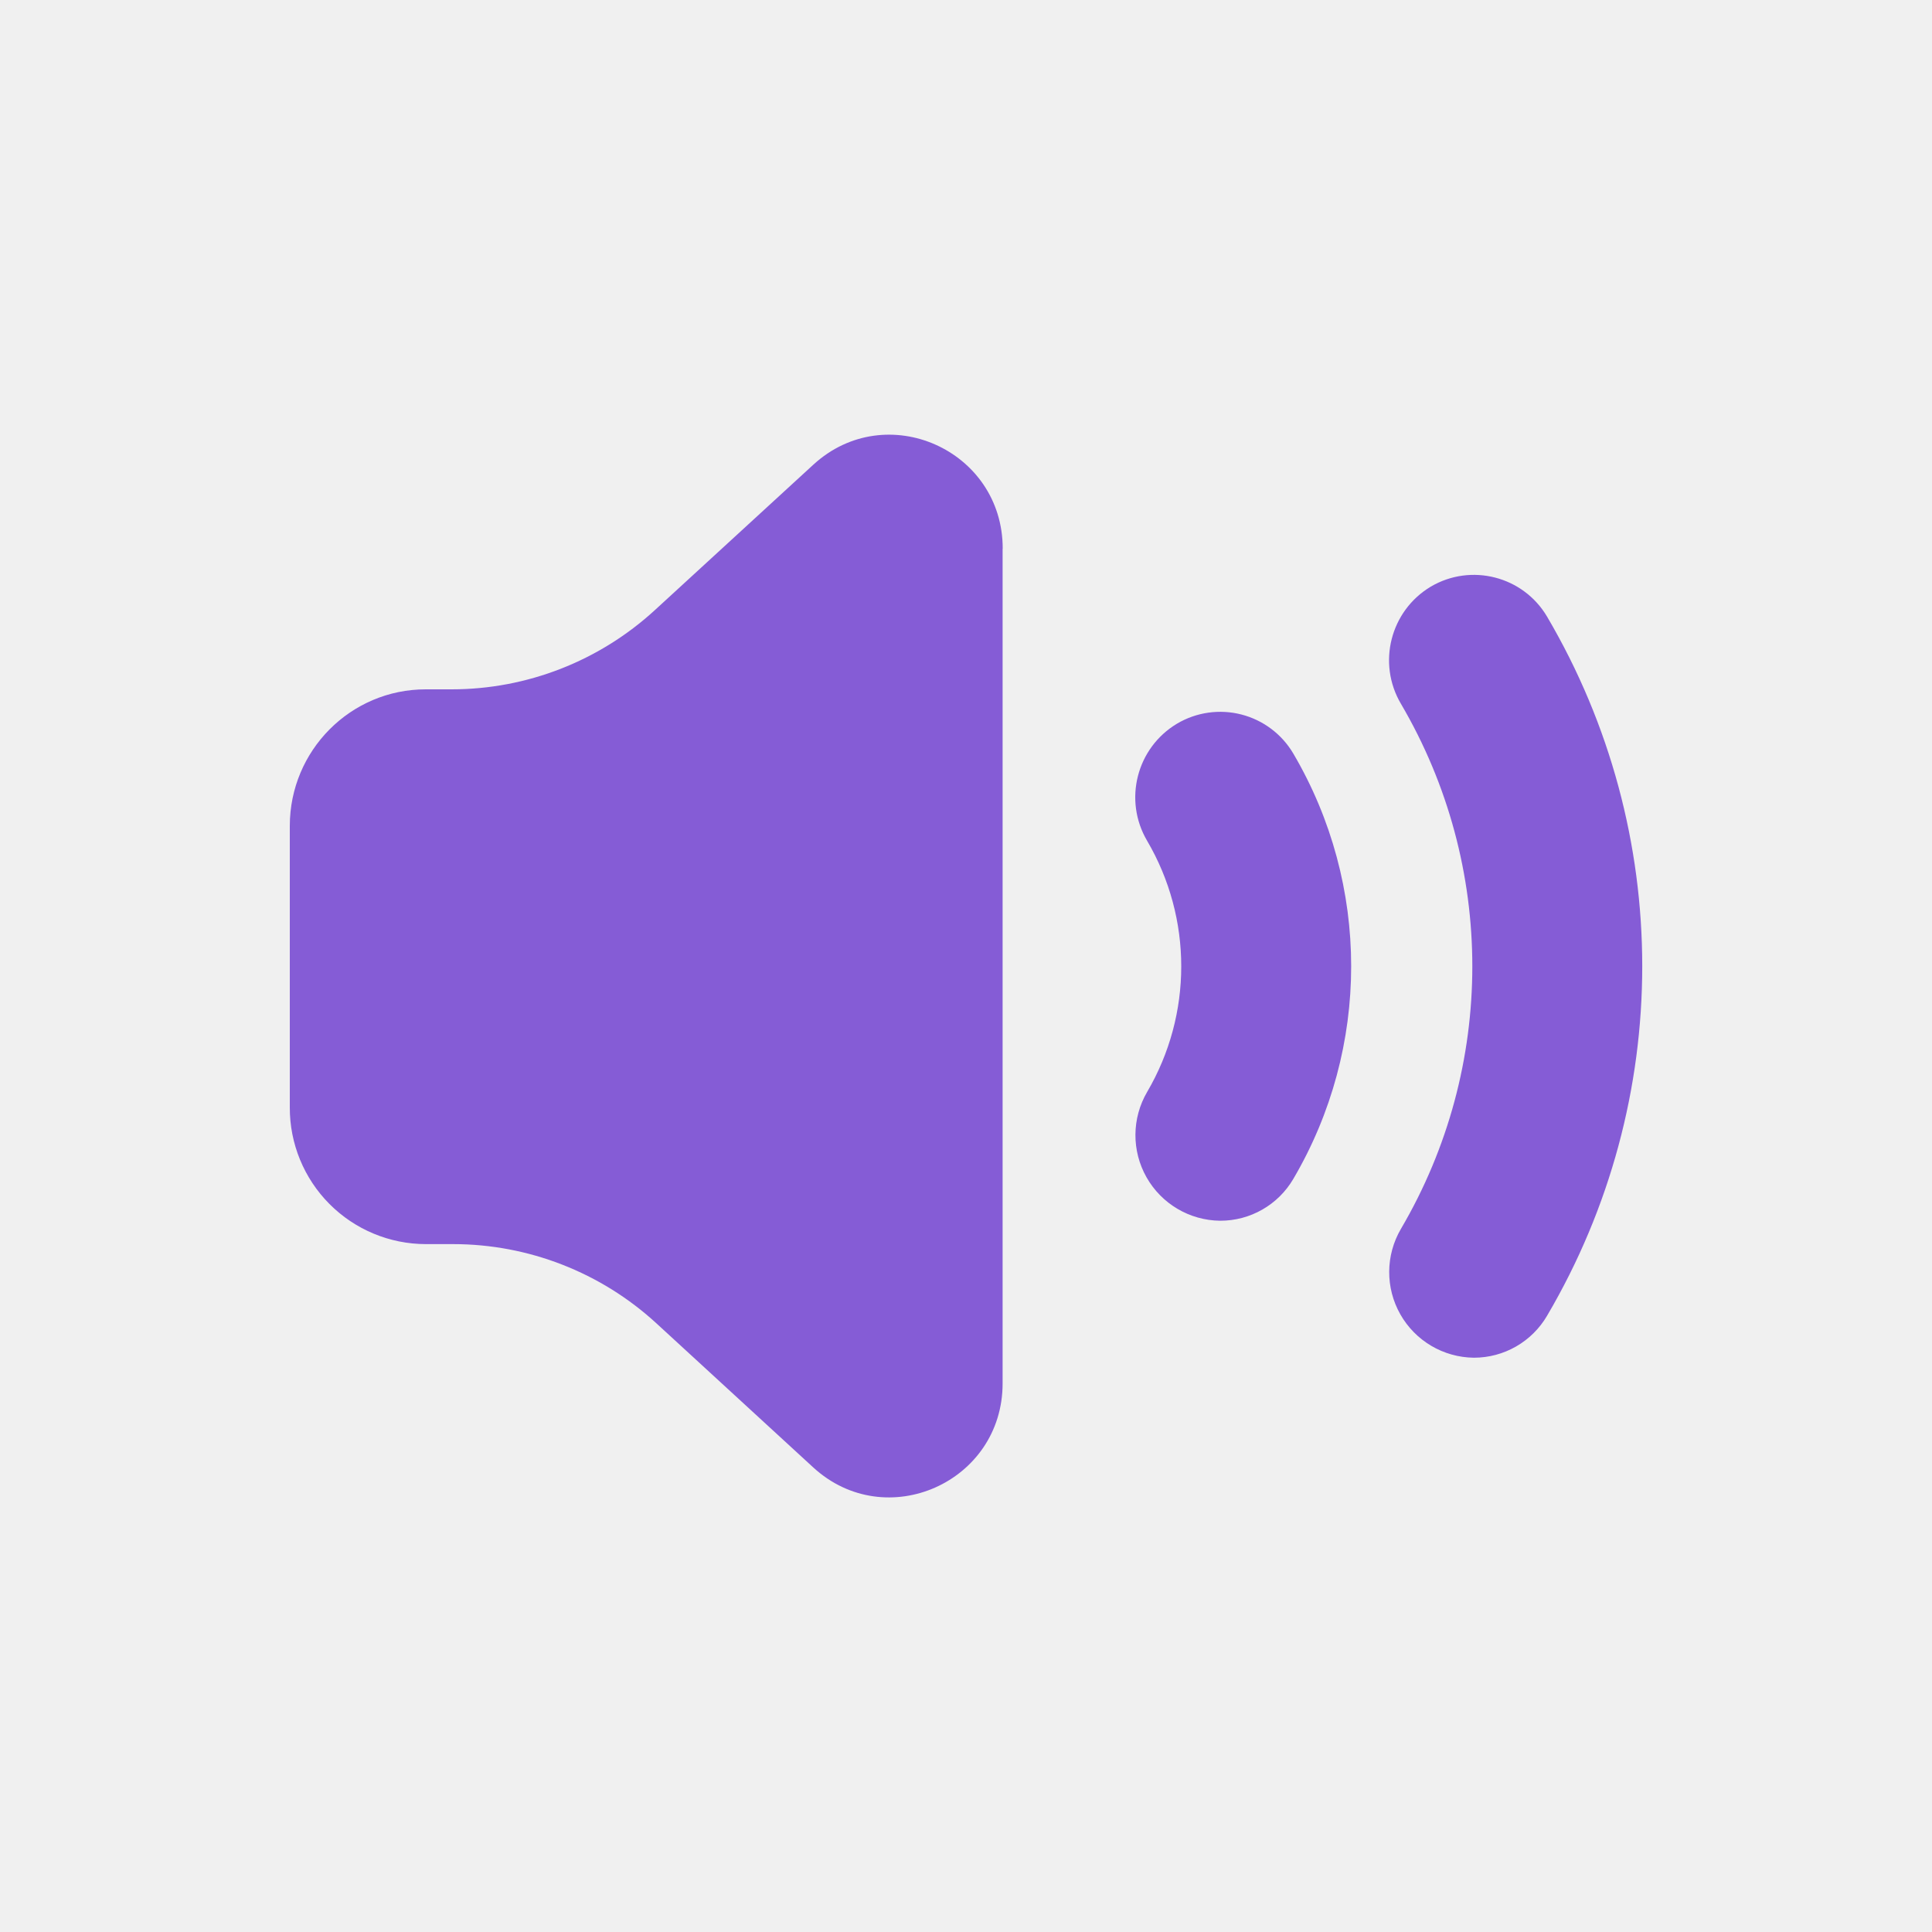
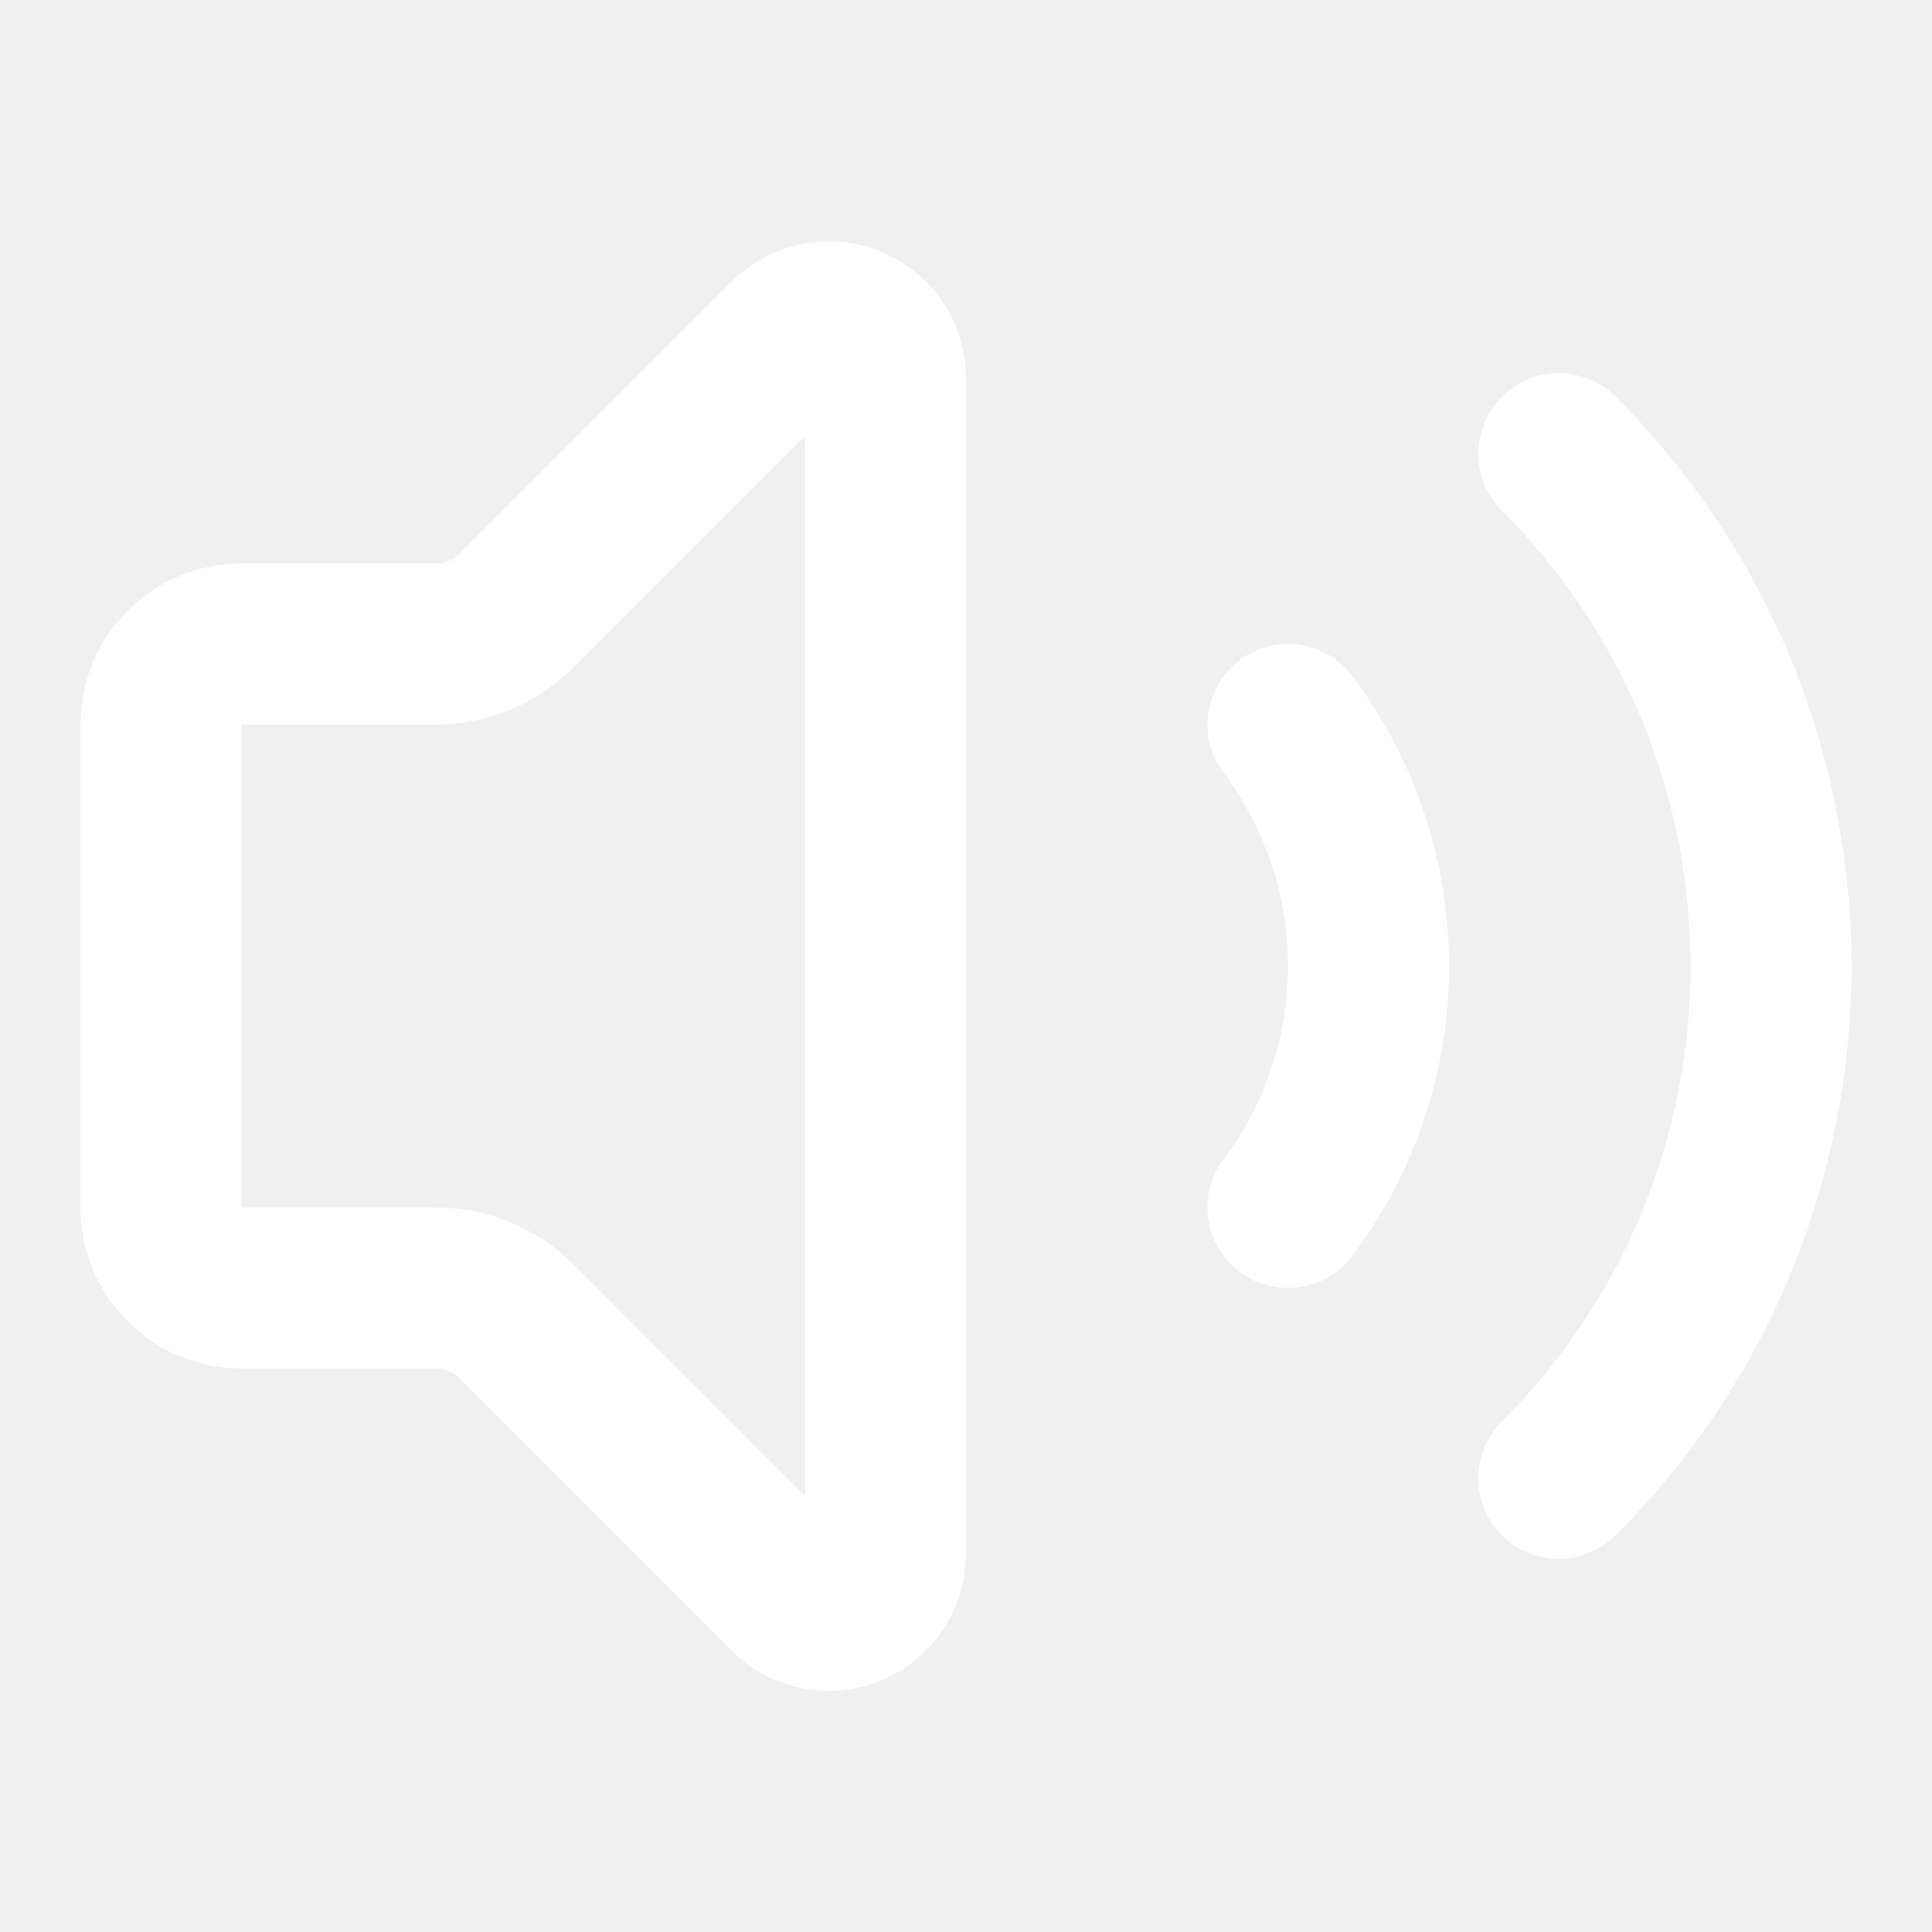
- <svg xmlns="http://www.w3.org/2000/svg" width="20" height="20">
-   <path fill="#855cd6" fill-rule="evenodd" d="M12.63 12.637a.886.886 0 0 1-.755-1.333 2.569 2.569 0 0 0 0-2.6.888.888 0 0 1 .31-1.213.878.878 0 0 1 1.204.311 4.346 4.346 0 0 1 0 4.401.875.875 0 0 1-.758.434zm2.627 1.418a.886.886 0 0 1-.755-1.333 5.367 5.367 0 0 0 0-5.437.888.888 0 0 1 .309-1.212.88.88 0 0 1 1.204.31 7.138 7.138 0 0 1 0 7.238.877.877 0 0 1-.758.434zM10.379 5.68v8.641c0 1.024-1.207 1.56-1.96.87l-1.624-1.492a3.112 3.112 0 0 0-2.104-.82h-.284A1.41 1.41 0 0 1 3 11.464V8.55c0-.781.63-1.414 1.407-1.414h.268c.78 0 1.529-.293 2.104-.82L8.42 4.81c.753-.69 1.96-.154 1.96.869Z" />
+ <svg xmlns="http://www.w3.org/2000/svg" width="20" height="20" viewBox="0 0 24 24" fill="none" stroke="#ffffff" stroke-width="2" stroke-linecap="round" stroke-linejoin="round" class="lucide lucide-volume-2 preview-icon">
+   <path d="M11 4.702a.705.705 0 0 0-1.203-.498L6.413 7.587A1.4 1.4 0 0 1 5.416 8H3a1 1 0 0 0-1 1v6a1 1 0 0 0 1 1h2.416a1.4 1.4 0 0 1 .997.413l3.383 3.384A.705.705 0 0 0 11 19.298z" />
+   <path d="M16 9a5 5 0 0 1 0 6" />
+   <path d="M19.364 18.364a9 9 0 0 0 0-12.728" />
</svg>
